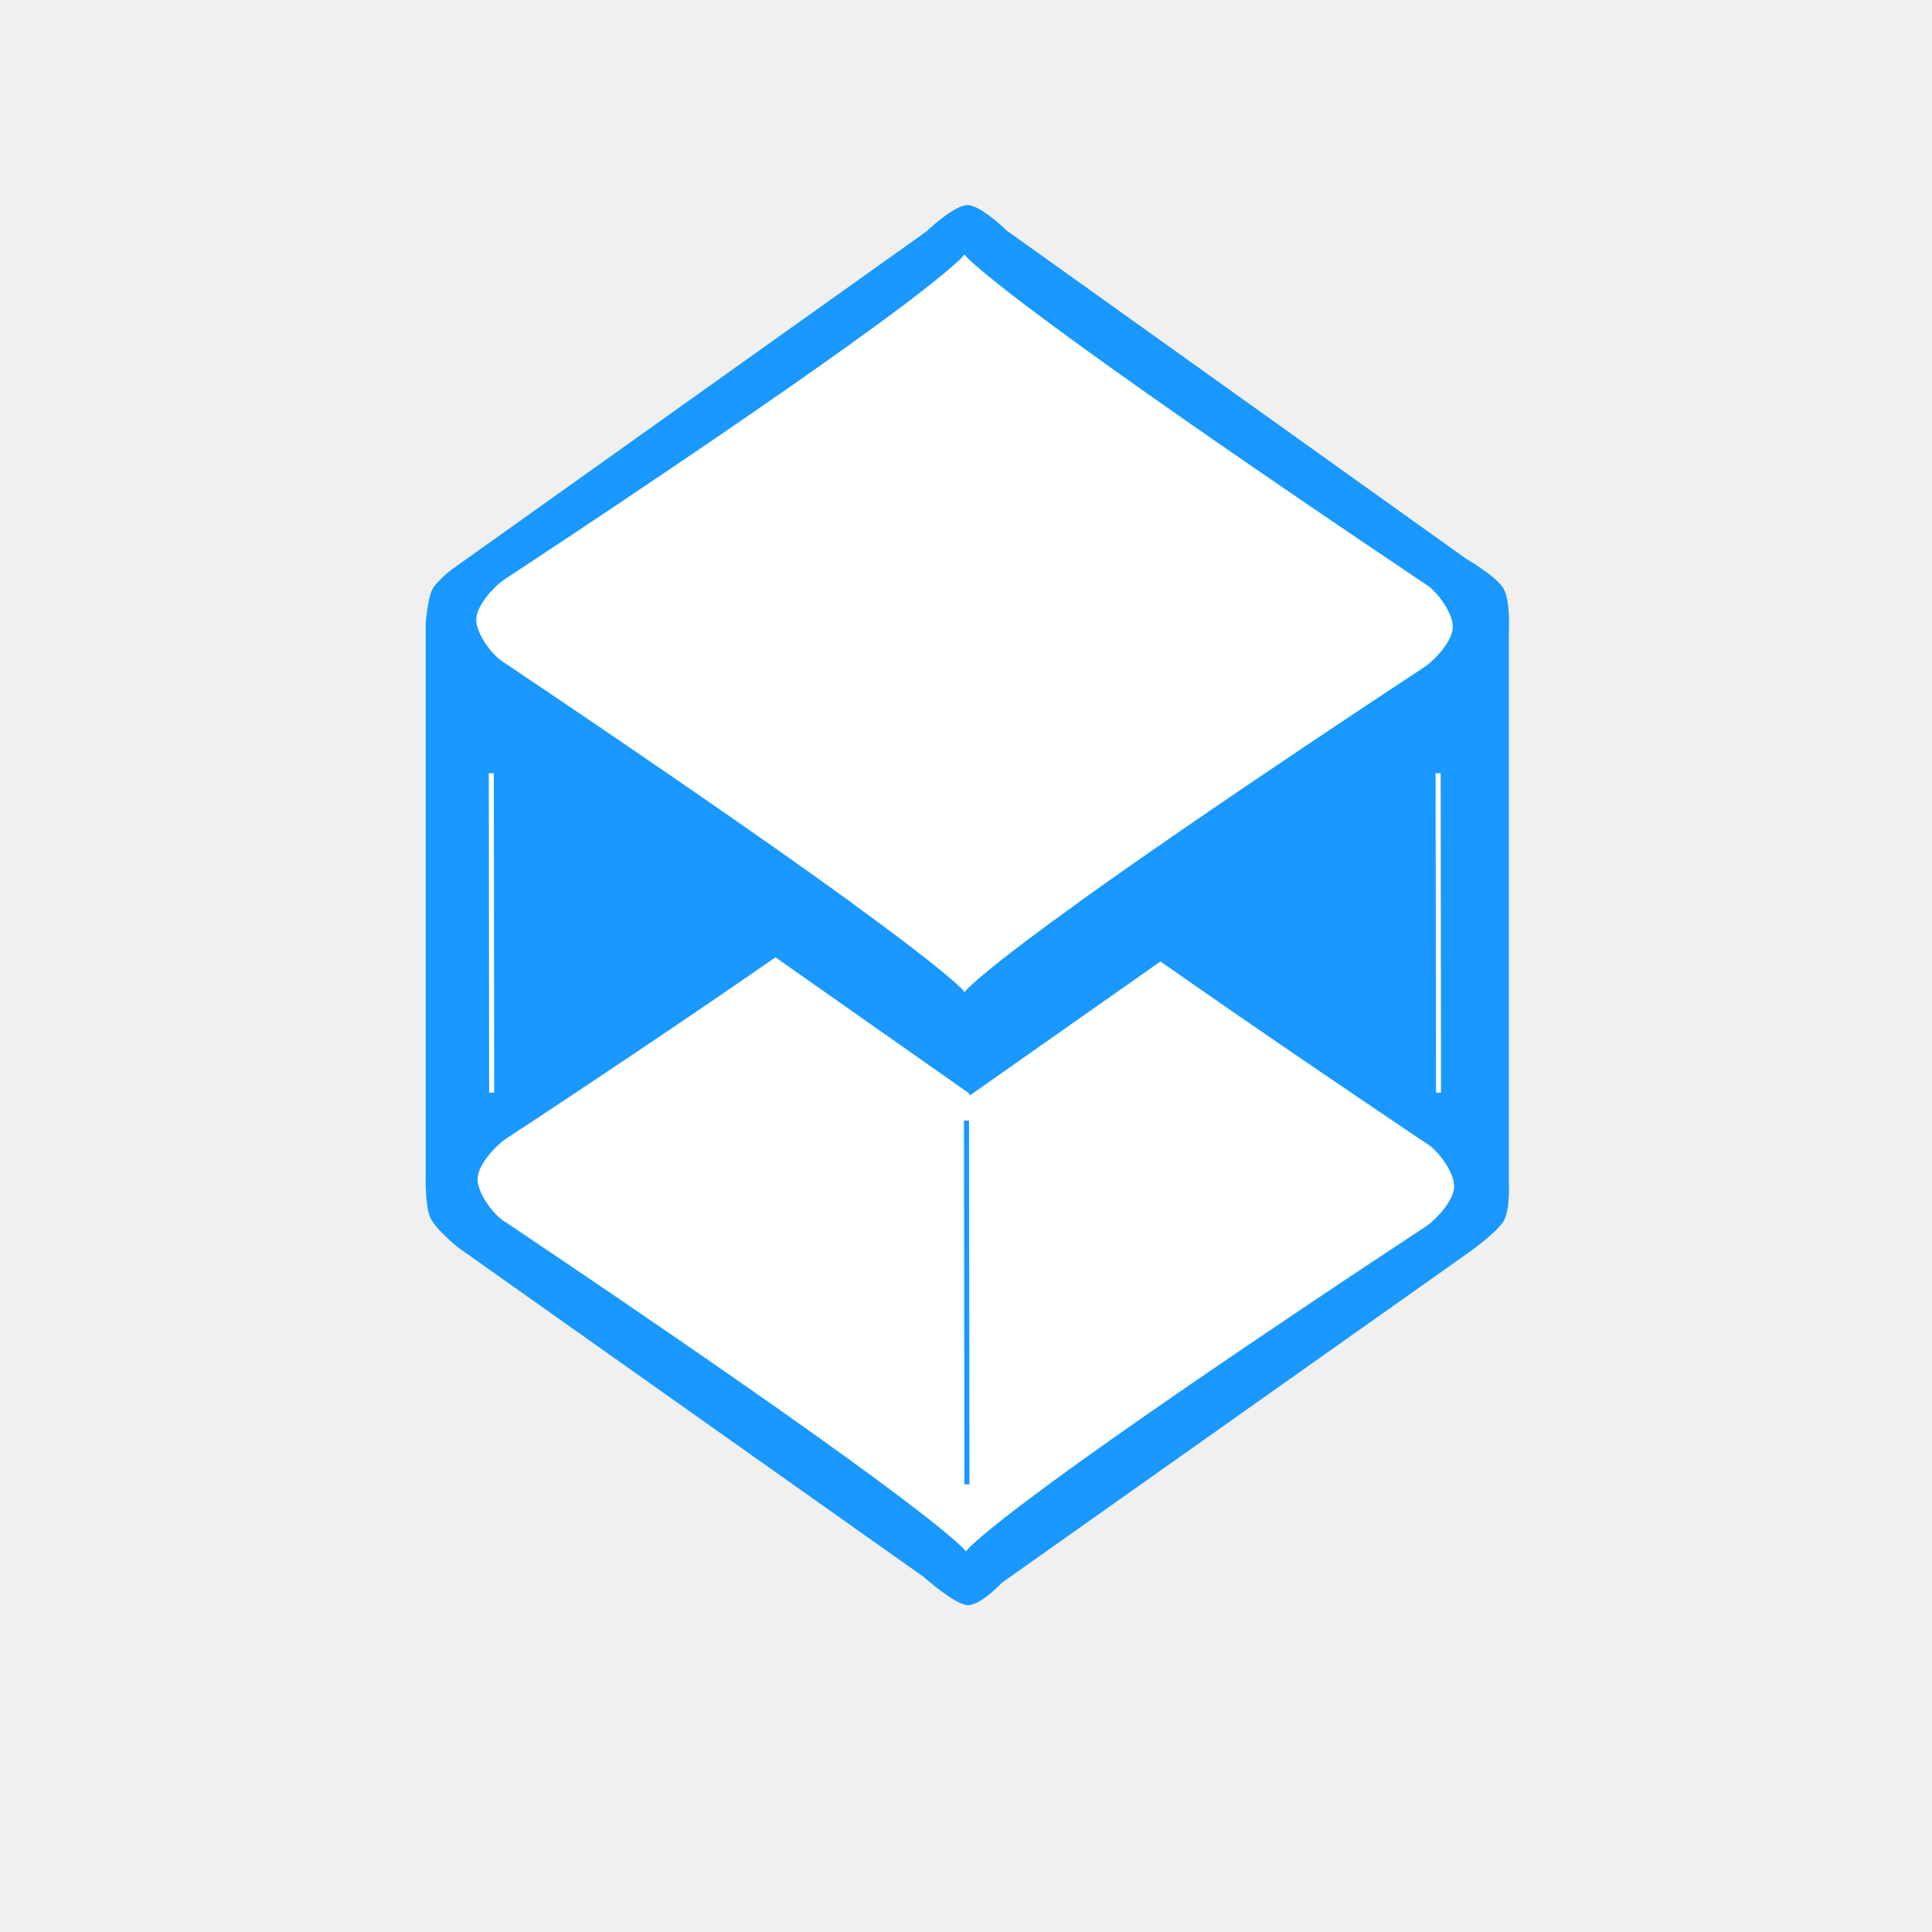
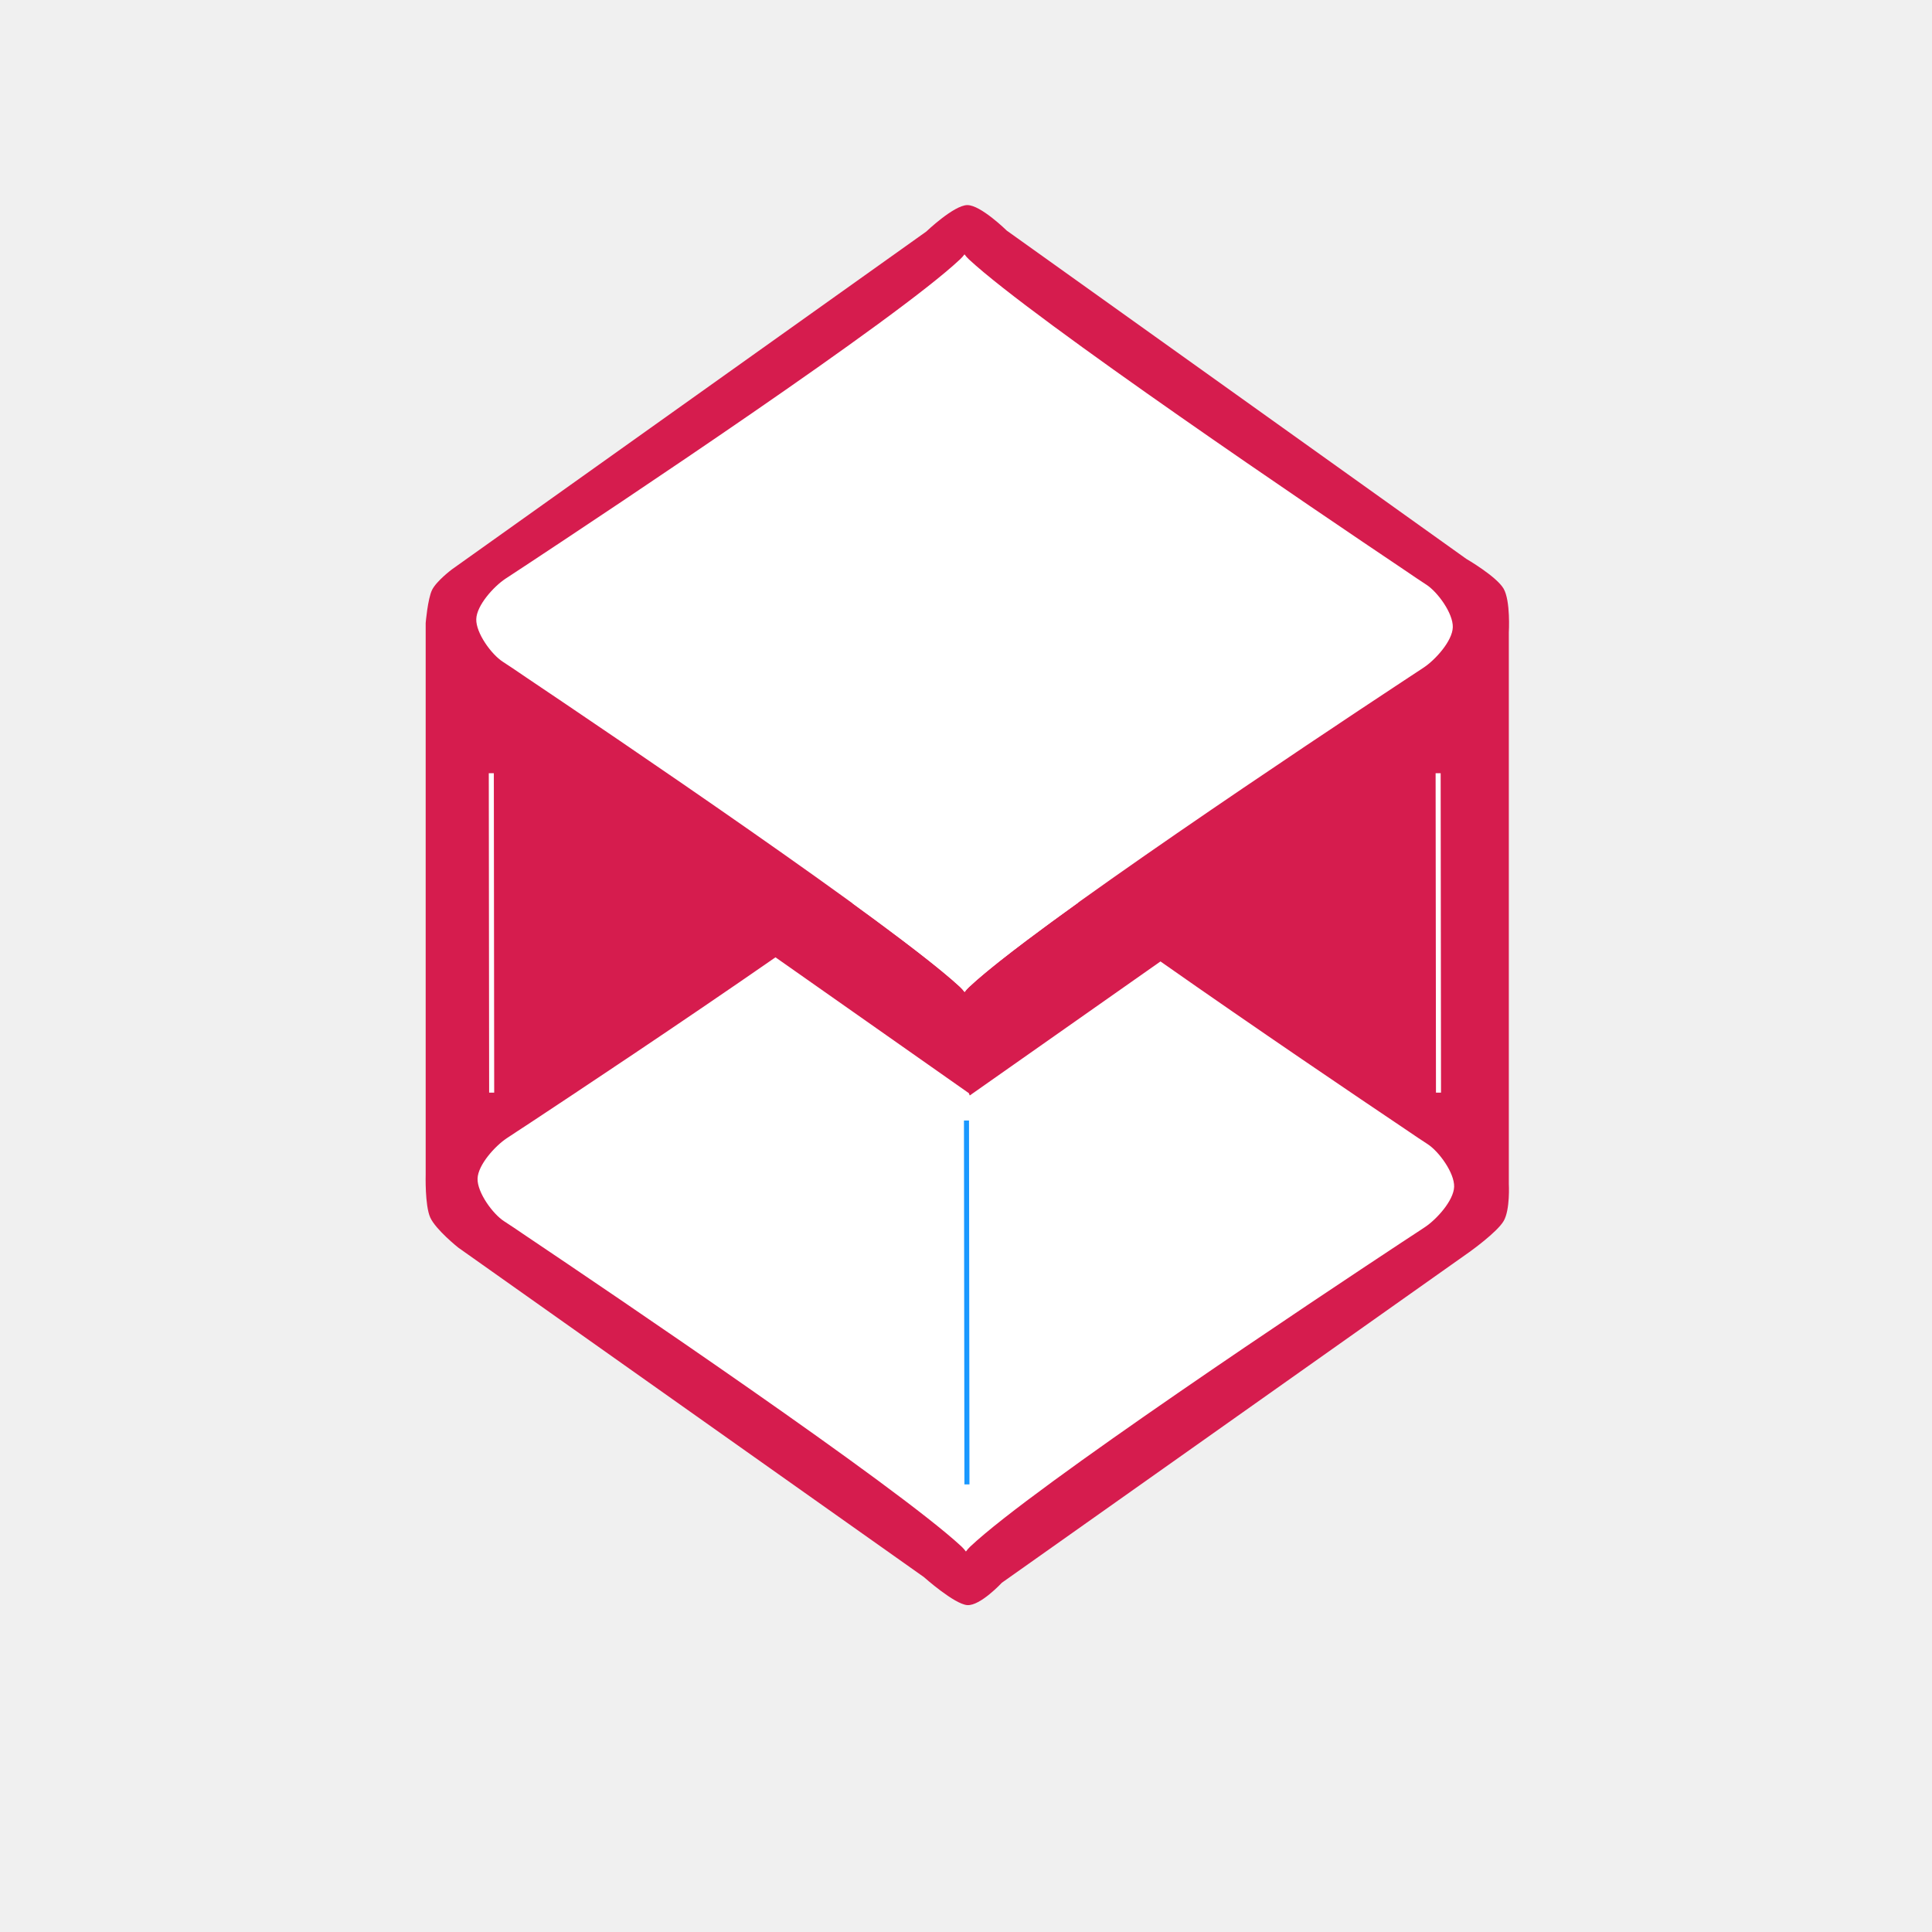
<svg xmlns="http://www.w3.org/2000/svg" fillRule="evenodd" strokeLinecap="round" strokeMiterlimit="1" clipRule="evenodd" viewBox="0 0 2265 2265">
  <g transform="translate(-18047 -2721.94) scale(2.08333)">
    <g transform="translate(8660.93 1316.46)">
      <path fill="none" d="M1.618 -9.928H1088.718V1077.172H1.618z" />
-       <path fill="#1998ff" d="M7675.08 1422.62c5.43-.06 16 9.23 16 9.23l186.24 118.85s12.26 6.36 15.14 10.8c2.87 4.44 2.12 15.84 2.12 15.84v199.69s.58 9.3-2.08 13.41c-2.66 4.11-13.88 11.24-13.88 11.24l-189.52 119.76s-8.76 8.44-14.02 8.1c-5.27-.34-17.58-10.15-17.58-10.15l-188.76-119.32s-9.13-6.5-11.33-10.9c-2.19-4.39-1.84-15.46-1.84-15.46v-199.75s.82-8.75 2.58-11.98c1.77-3.24 8.01-7.43 8.01-7.43l192.29-122.34s11.19-9.54 16.63-9.59z" transform="matrix(1.38841 0 0 1.55416 -10110.2 -2105.49)" />
+       <path fill="#D61C4E" d="M7675.08 1422.62c5.43-.06 16 9.23 16 9.23l186.24 118.85s12.26 6.36 15.14 10.8c2.87 4.44 2.12 15.84 2.12 15.84v199.69s.58 9.3-2.08 13.41c-2.66 4.11-13.88 11.24-13.88 11.24l-189.52 119.76s-8.76 8.44-14.02 8.1c-5.27-.34-17.58-10.15-17.58-10.15l-188.76-119.32s-9.13-6.5-11.33-10.9c-2.19-4.39-1.84-15.46-1.84-15.46v-199.75s.82-8.75 2.58-11.98c1.77-3.24 8.01-7.43 8.01-7.43l192.29-122.34s11.19-9.54 16.63-9.59z" transform="matrix(1.38841 0 0 1.55416 -10110.2 -2105.49)" />
      <path fill="#fff" d="M6395.01 382.301c.29.394.61.759.97 1.09 13.85 12.812 73.26 52.983 90.73 64.712 3.07 2.063 2.85 1.969 4.84 3.246 2.4 1.54 5.65 6.031 5.56 8.922-.08 2.891-3.67 6.825-6.08 8.426-1.99 1.33-1.81 1.19-4.95 3.261-17.59 11.608-76.71 50.902-90.14 63.557-.34.316-.64.66-.91 1.026a7.553 7.553 0 00-.97-1.09c-13.85-12.812-73.27-52.983-90.73-64.712-3.07-2.063-2.85-1.968-4.84-3.246-2.4-1.54-5.65-6.031-5.56-8.922.08-2.891 3.67-6.825 6.07-8.426 2-1.33 1.82-1.19 4.96-3.261 17.59-11.608 76.71-50.902 90.14-63.557.34-.316.64-.659.91-1.026z" transform="matrix(10.1314 0 0 7.11869 -4129.37 -3989.08) rotate(-135 417.133 518.62) scale(.71662 .74723) matrix(-.26212 .25138 -.37305 -.35777 2297.71 -792.148)" />
      <path fill="#fff" d="M6395.31 653.525a8.201 8.201 0 00-.97-1.09c-13.85-12.812-73.27-52.983-90.73-64.712-3.07-2.063-2.86-1.968-4.85-3.246-2.39-1.54-5.64-6.03-5.56-8.922.09-2.891 3.68-6.824 6.08-8.426 1.99-1.33 1.82-1.189 4.96-3.261 9.52-6.286 31.23-20.69 51.25-34.584l40.43 28.404c.12.314.19.485.19.485l39.88-28.026c20.06 14.088 41.6 28.63 50.99 34.94 3.07 2.063 2.86 1.969 4.85 3.246 2.39 1.541 5.64 6.031 5.56 8.922-.09 2.892-3.68 6.825-6.08 8.426-1.99 1.33-1.82 1.19-4.96 3.261-17.59 11.609-76.71 50.902-90.14 63.557-.33.317-.63.66-.9 1.026zm-.03-154.24c.29.394.62.759.97 1.09 4.17 3.856 12.47 10.192 22.51 17.484-10.24 7.35-18.69 13.763-22.82 17.656-.34.316-.64.66-.91 1.026a7.553 7.553 0 00-.97-1.09c-4.17-3.856-12.47-10.192-22.5-17.483 10.23-7.351 18.68-13.764 22.81-17.657.34-.316.64-.659.91-1.026z" transform="matrix(10.1314 0 0 7.11869 -4129.37 -3989.08) rotate(-135 417.133 518.62) scale(.71662 .74723) matrix(-.26212 .25138 -.37305 -.35777 2297.71 -792.148)" />
      <path fill="none" stroke="#fff" strokeDasharray="0,23.83,0,0" strokeWidth="11.91" d="M2901.8 564.331h71.24" transform="matrix(10.1314 0 0 7.11869 -4129.37 -3989.08) matrix(-.00028 -.35444 .28043 -.0003 277.61 1674.03)" />
      <path fill="none" stroke="#fff" strokeDasharray="0,23.83,0,0" strokeWidth="11.91" d="M2901.8 564.331h71.24" transform="matrix(10.1314 0 0 7.11869 -4129.37 -3989.08) matrix(-.00028 -.35444 .28043 -.0003 330.2 1674.03)" />
      <g>
        <path fill="none" stroke="#1998ff" strokeDasharray="0,21.24,0,0" strokeWidth="10.62" d="M2901.8 564.331l64.46-.009" transform="matrix(10.1314 0 0 7.11869 -4129.37 -3989.08) matrix(-.00035 -.44623 .28043 -.00026 304.211 1971.33)" />
      </g>
    </g>
  </g>
</svg>
